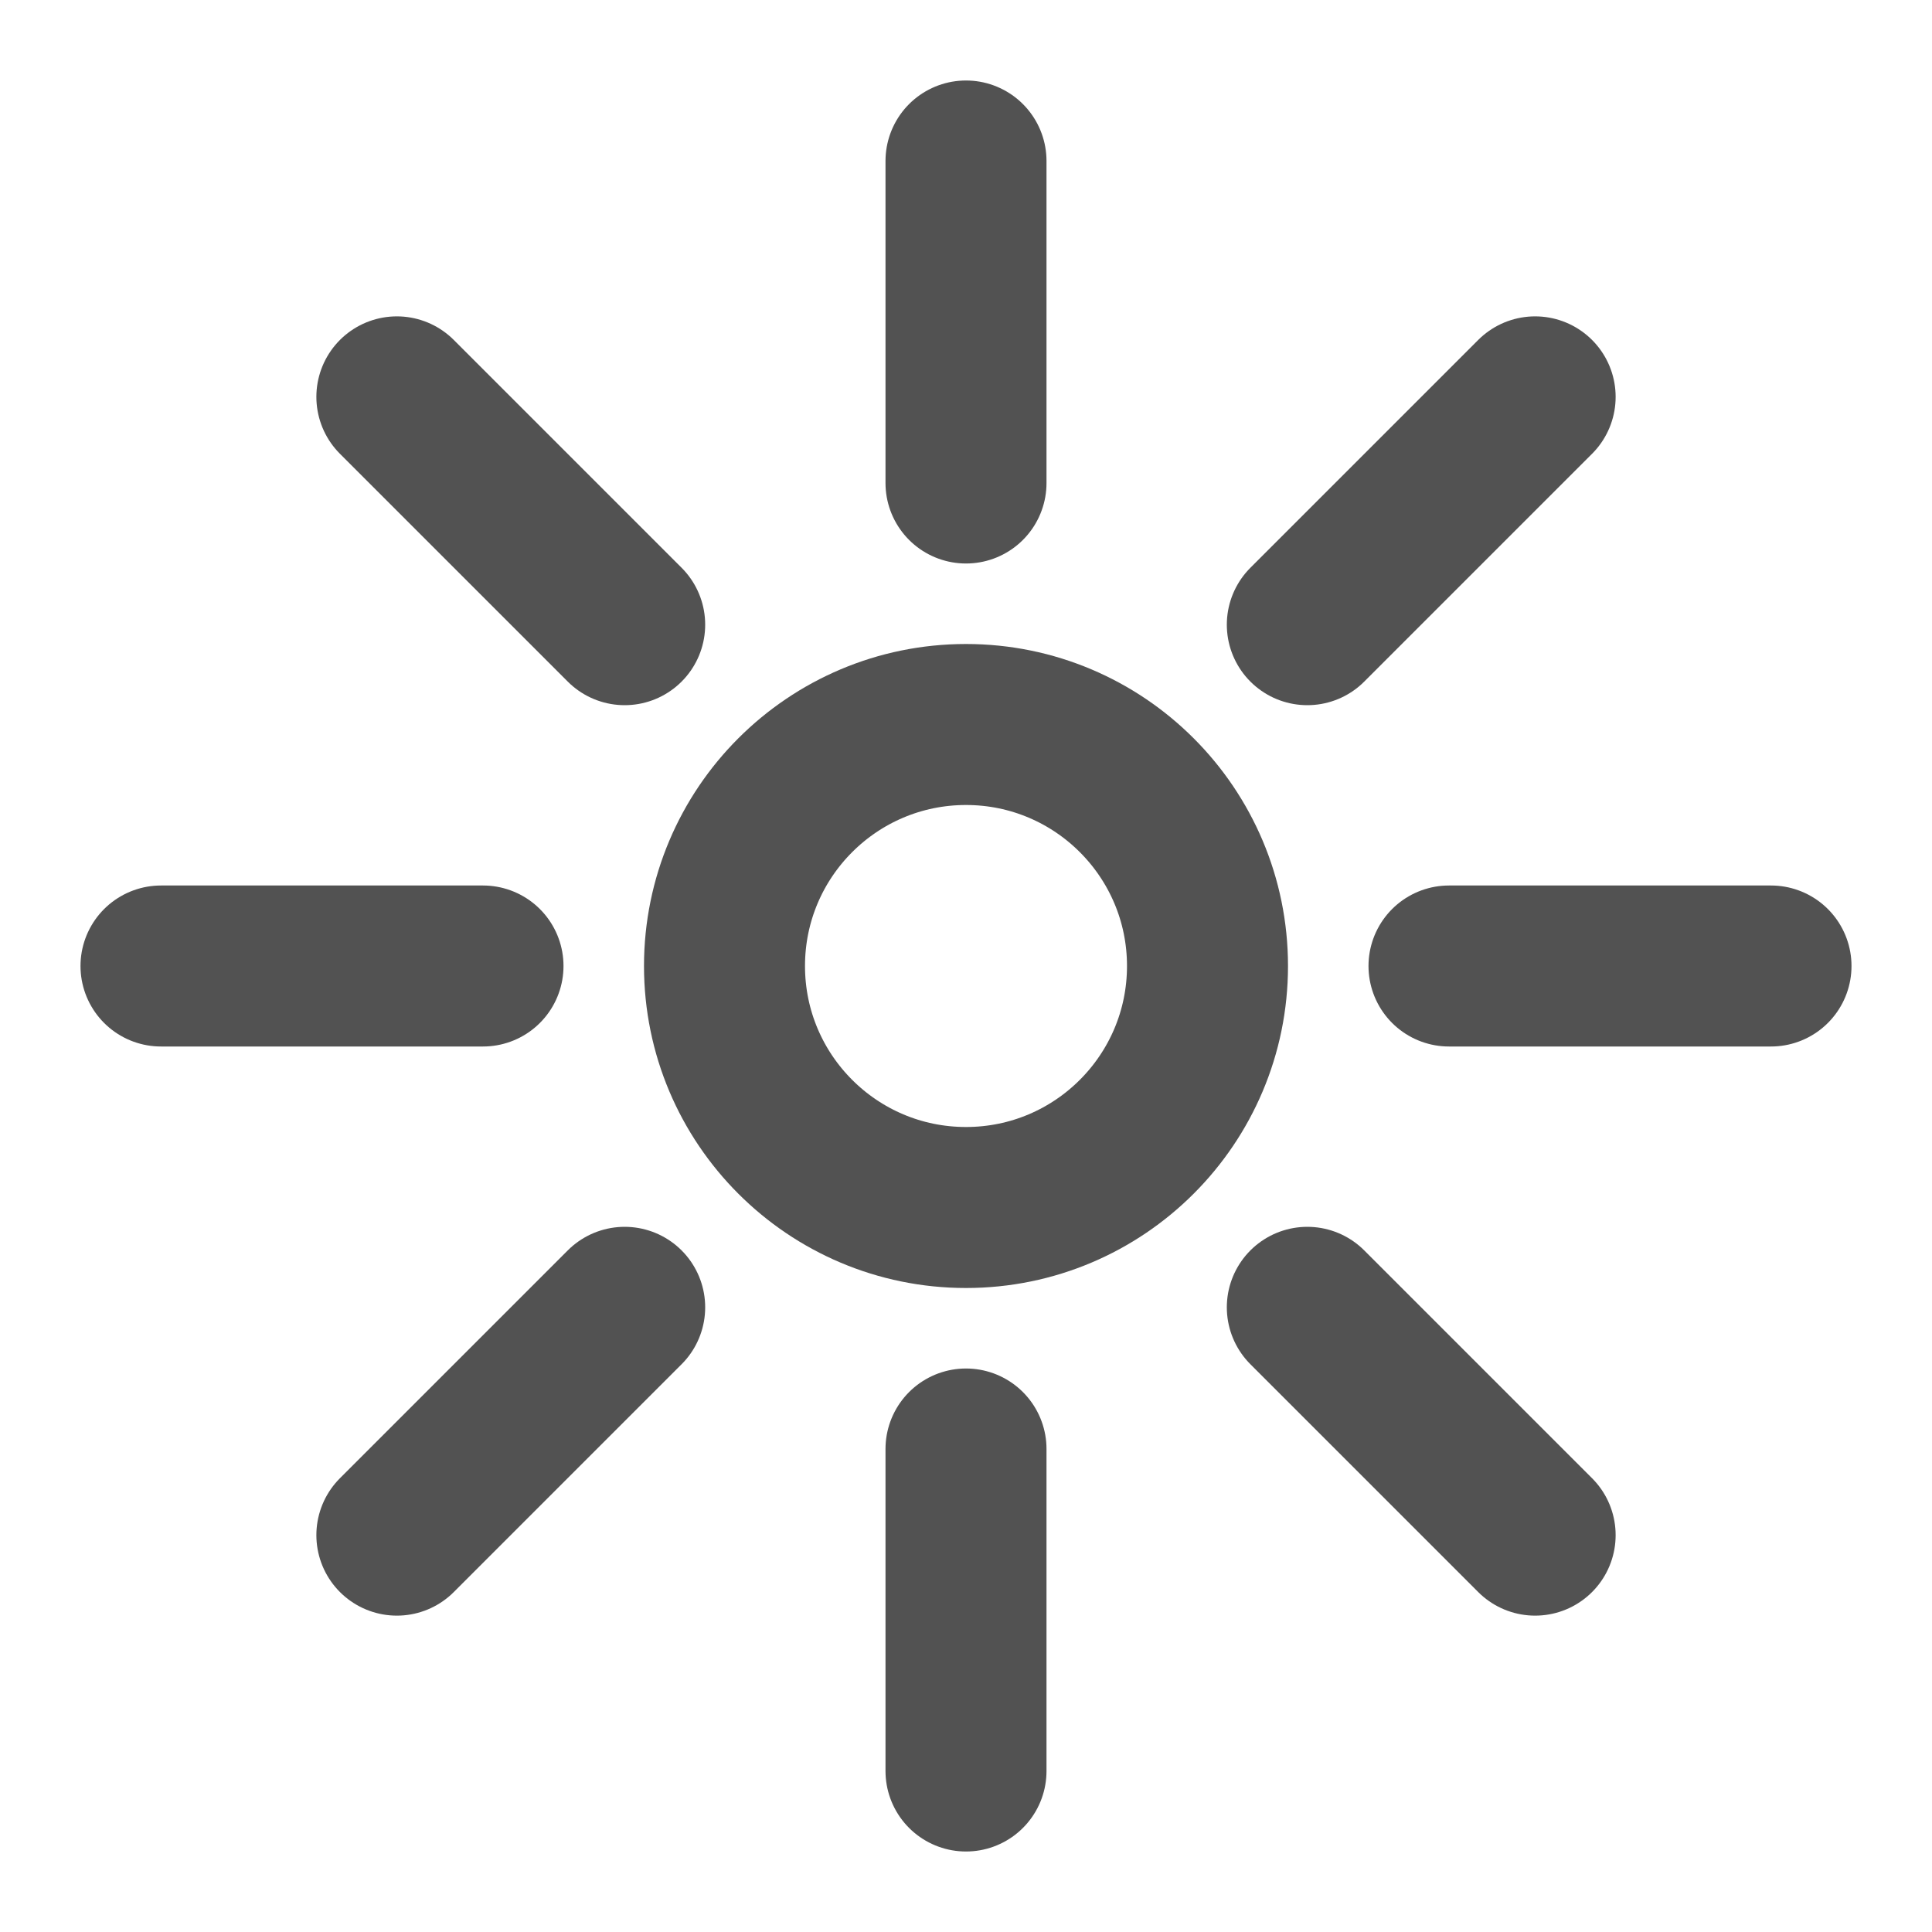
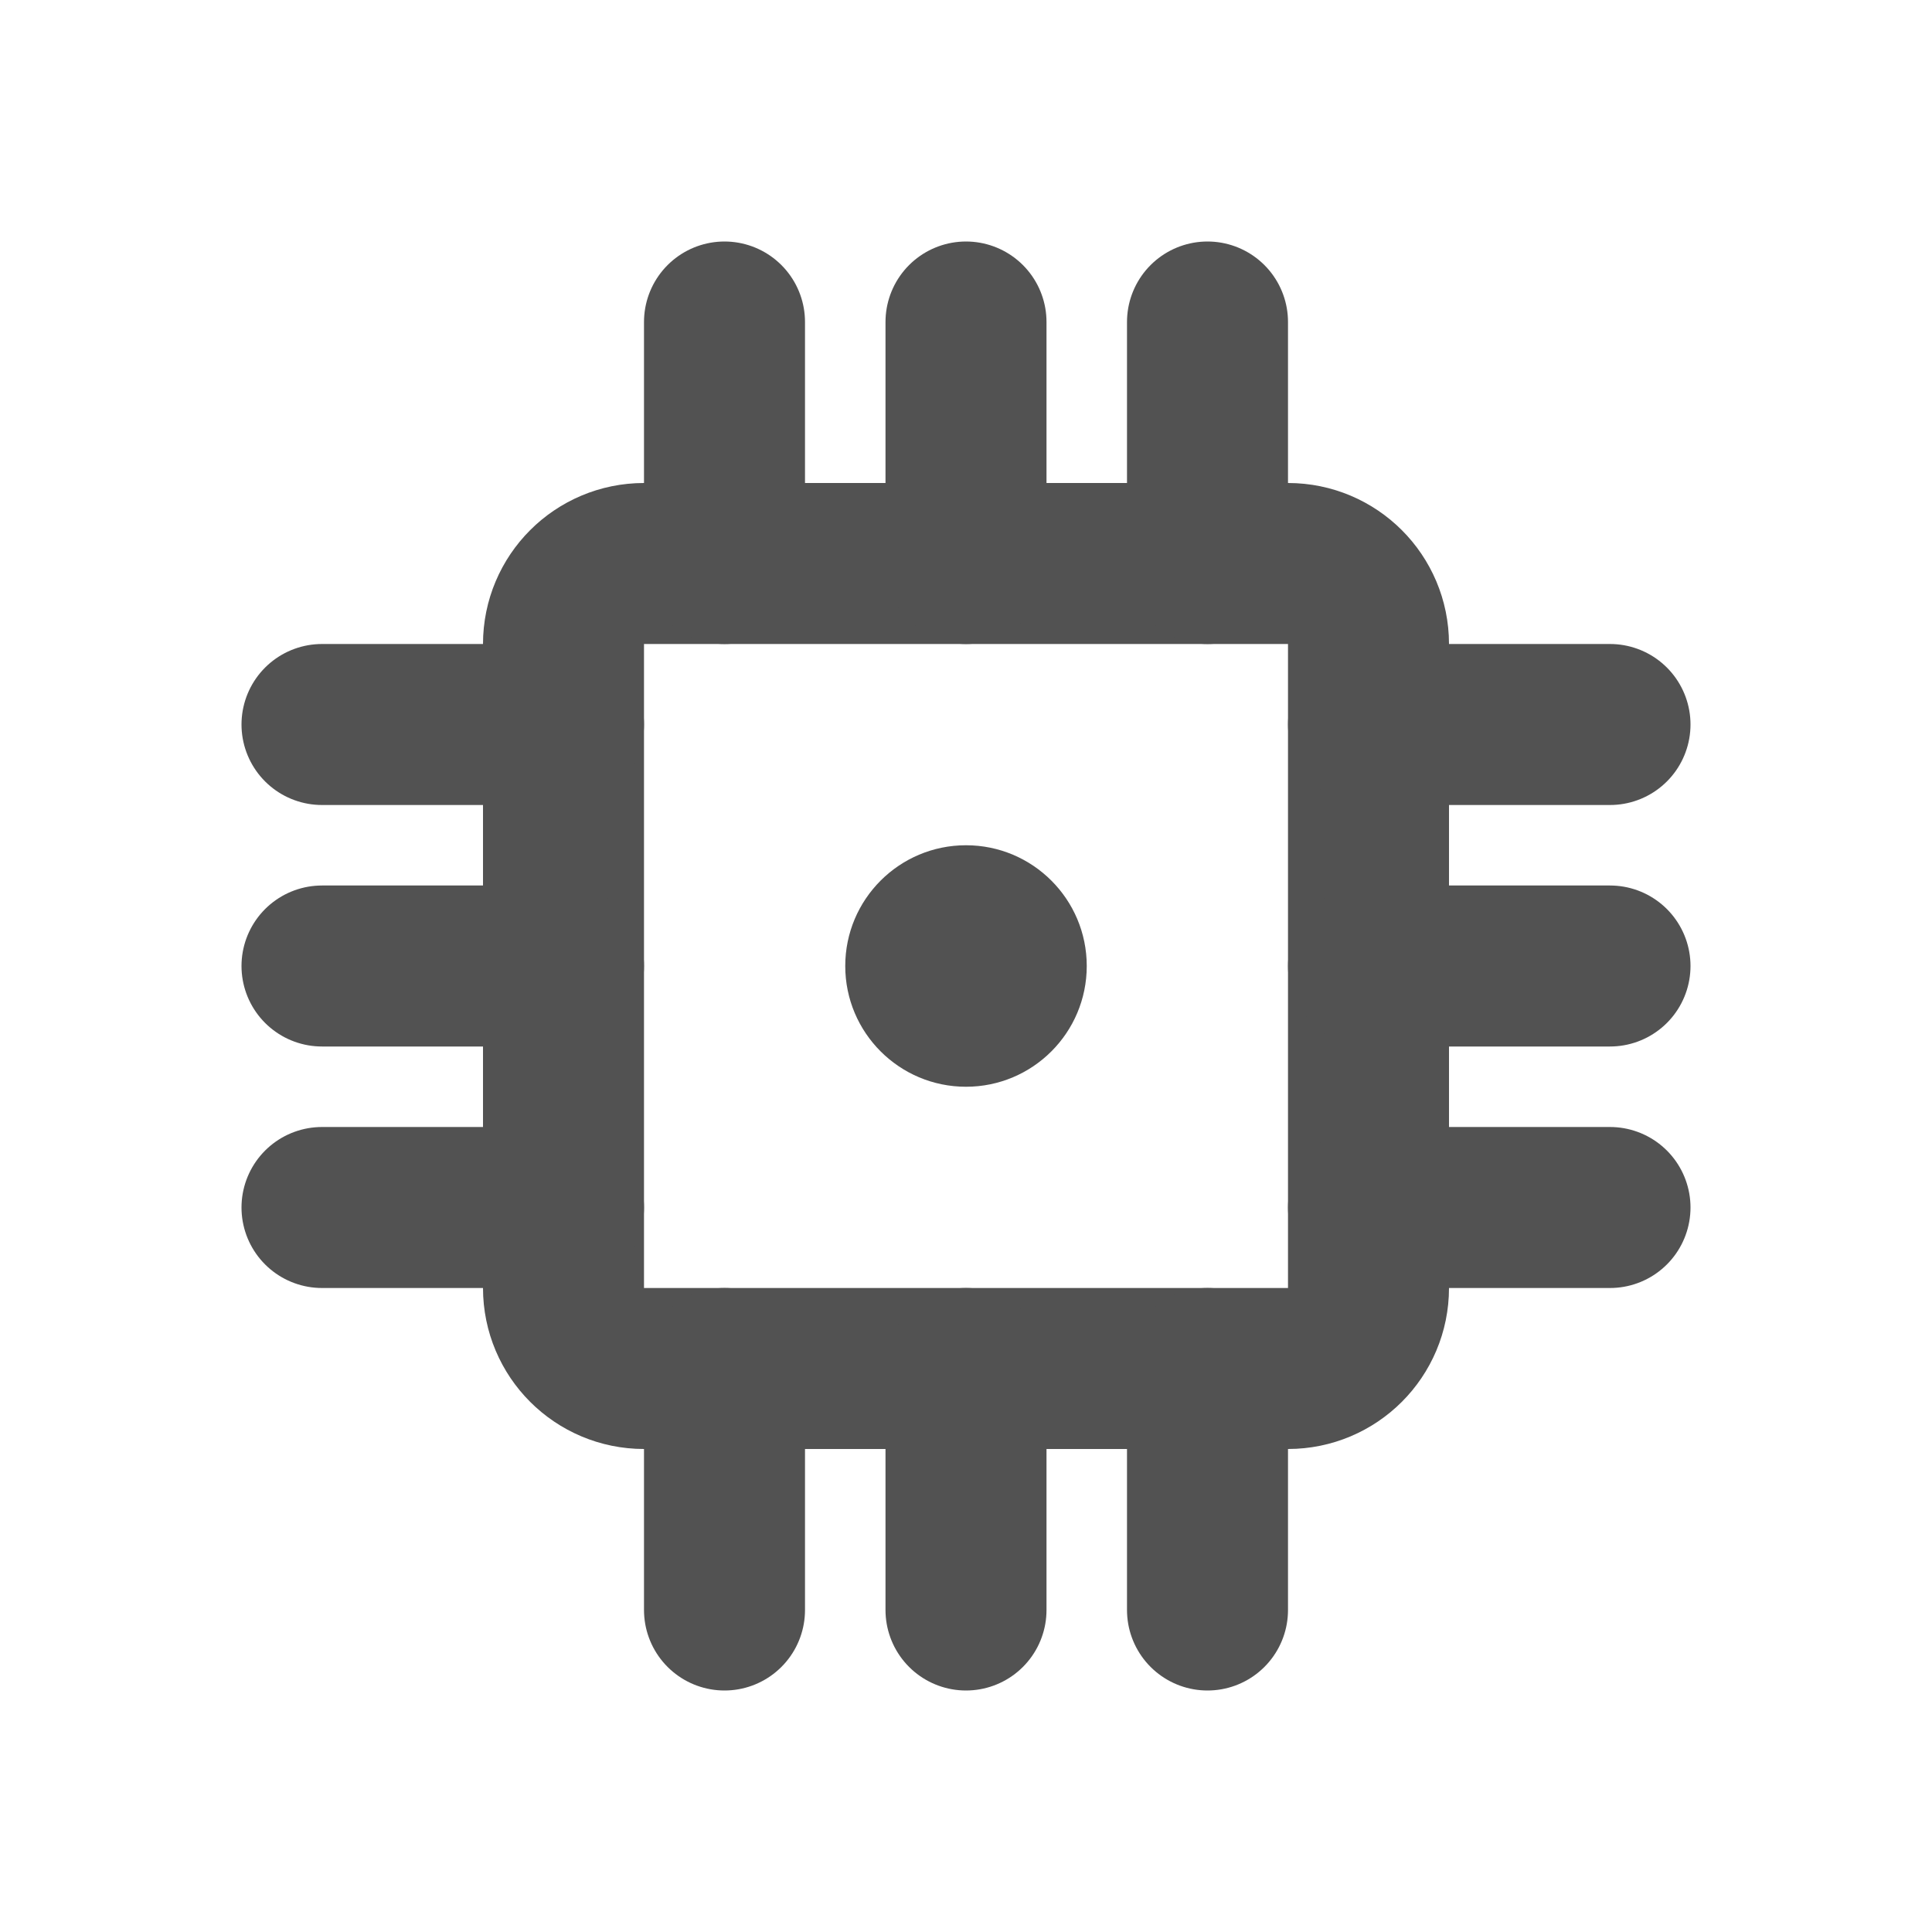
<svg xmlns="http://www.w3.org/2000/svg" width="24" height="24" viewBox="0 0 24 24" fill="none">
-   <circle cx="12" cy="12" r="3" stroke="#525252" stroke-width="2" fill="none" />
-   <path d="M12 2V6M12 18V22M22 12H18M6 12H2M19.07 4.93L16.24 7.76M7.76 16.24L4.93 19.07M19.07 19.07L16.24 16.24M7.76 7.76L4.93 4.93" stroke="#525252" stroke-width="2" stroke-linecap="round" />
+   <rect x="7" y="7" width="10" height="10" rx="1" stroke="#525252" stroke-width="2" fill="none" />
+   <path d="M7 9H4M7 12H4M7 15H4" stroke="#525252" stroke-width="2" stroke-linecap="round" />
+   <path d="M17 9H20M17 12H20M17 15H20" stroke="#525252" stroke-width="2" stroke-linecap="round" />
+   <path d="M9 7V4M12 7V4M15 7V4" stroke="#525252" stroke-width="2" stroke-linecap="round" />
+   <path d="M9 17V20M12 17V20M15 17V20" stroke="#525252" stroke-width="2" stroke-linecap="round" />
+   <circle cx="12" cy="12" r="1.5" fill="#525252" />
</svg>
